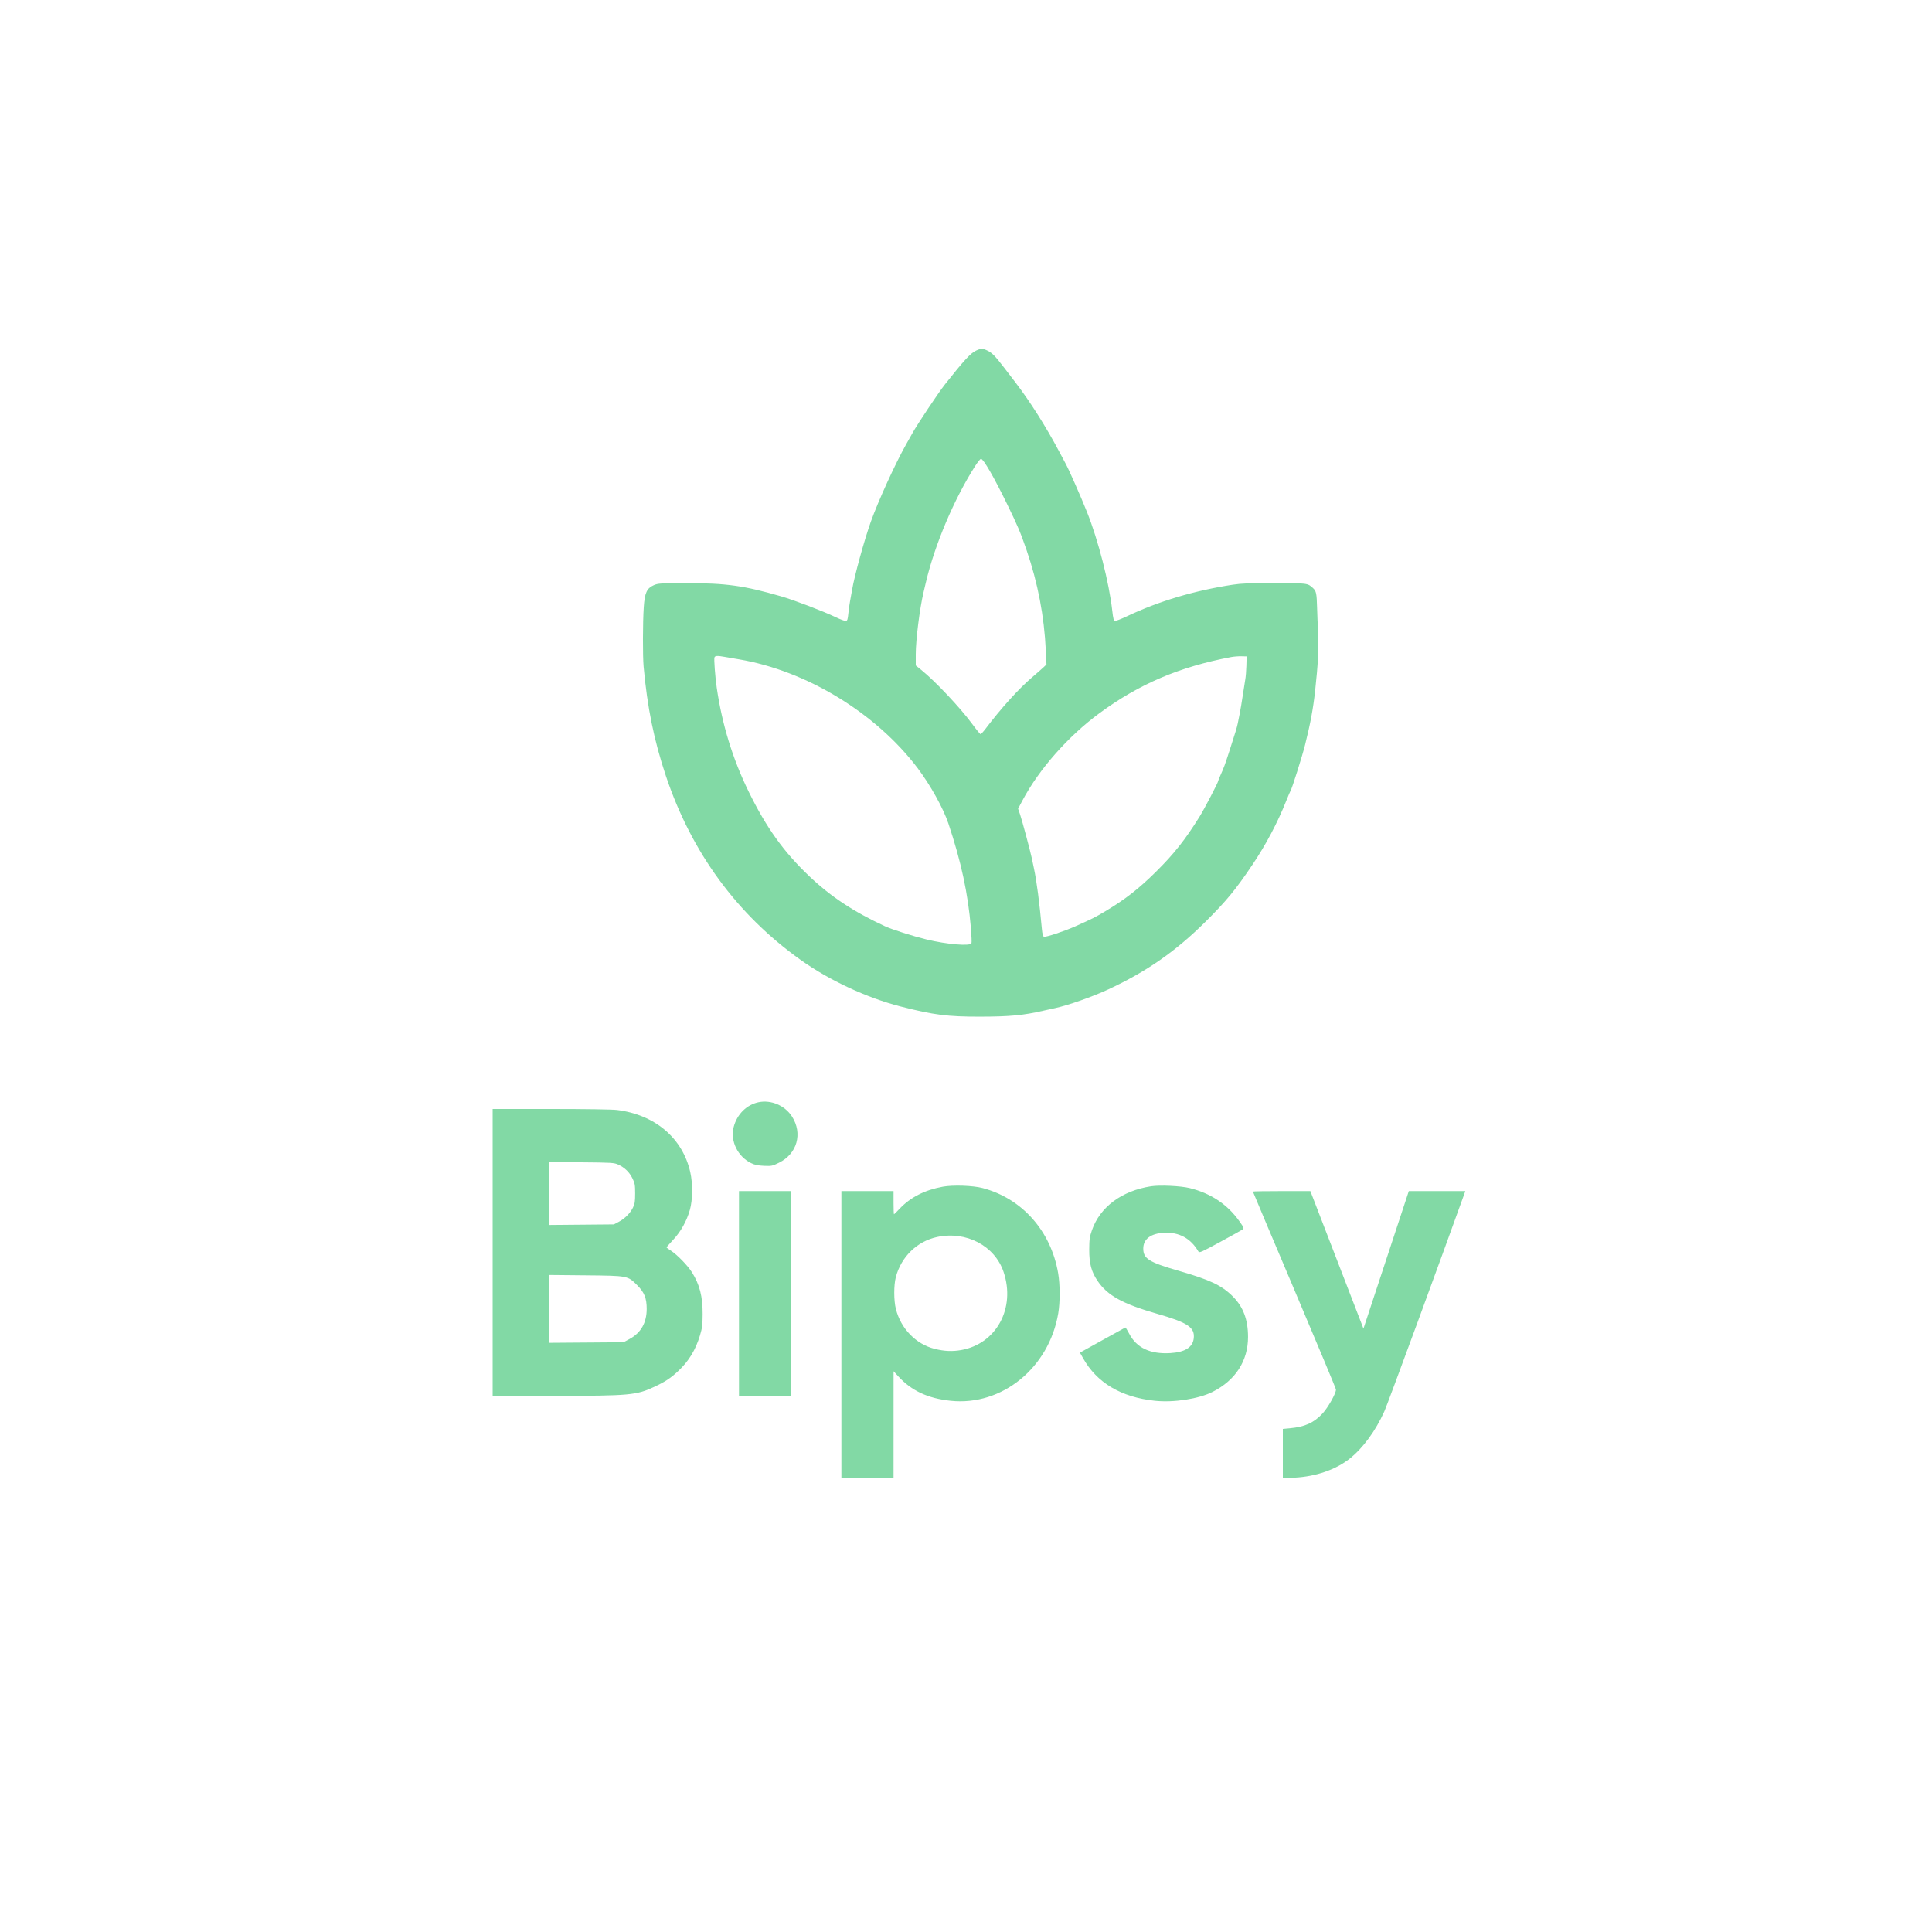
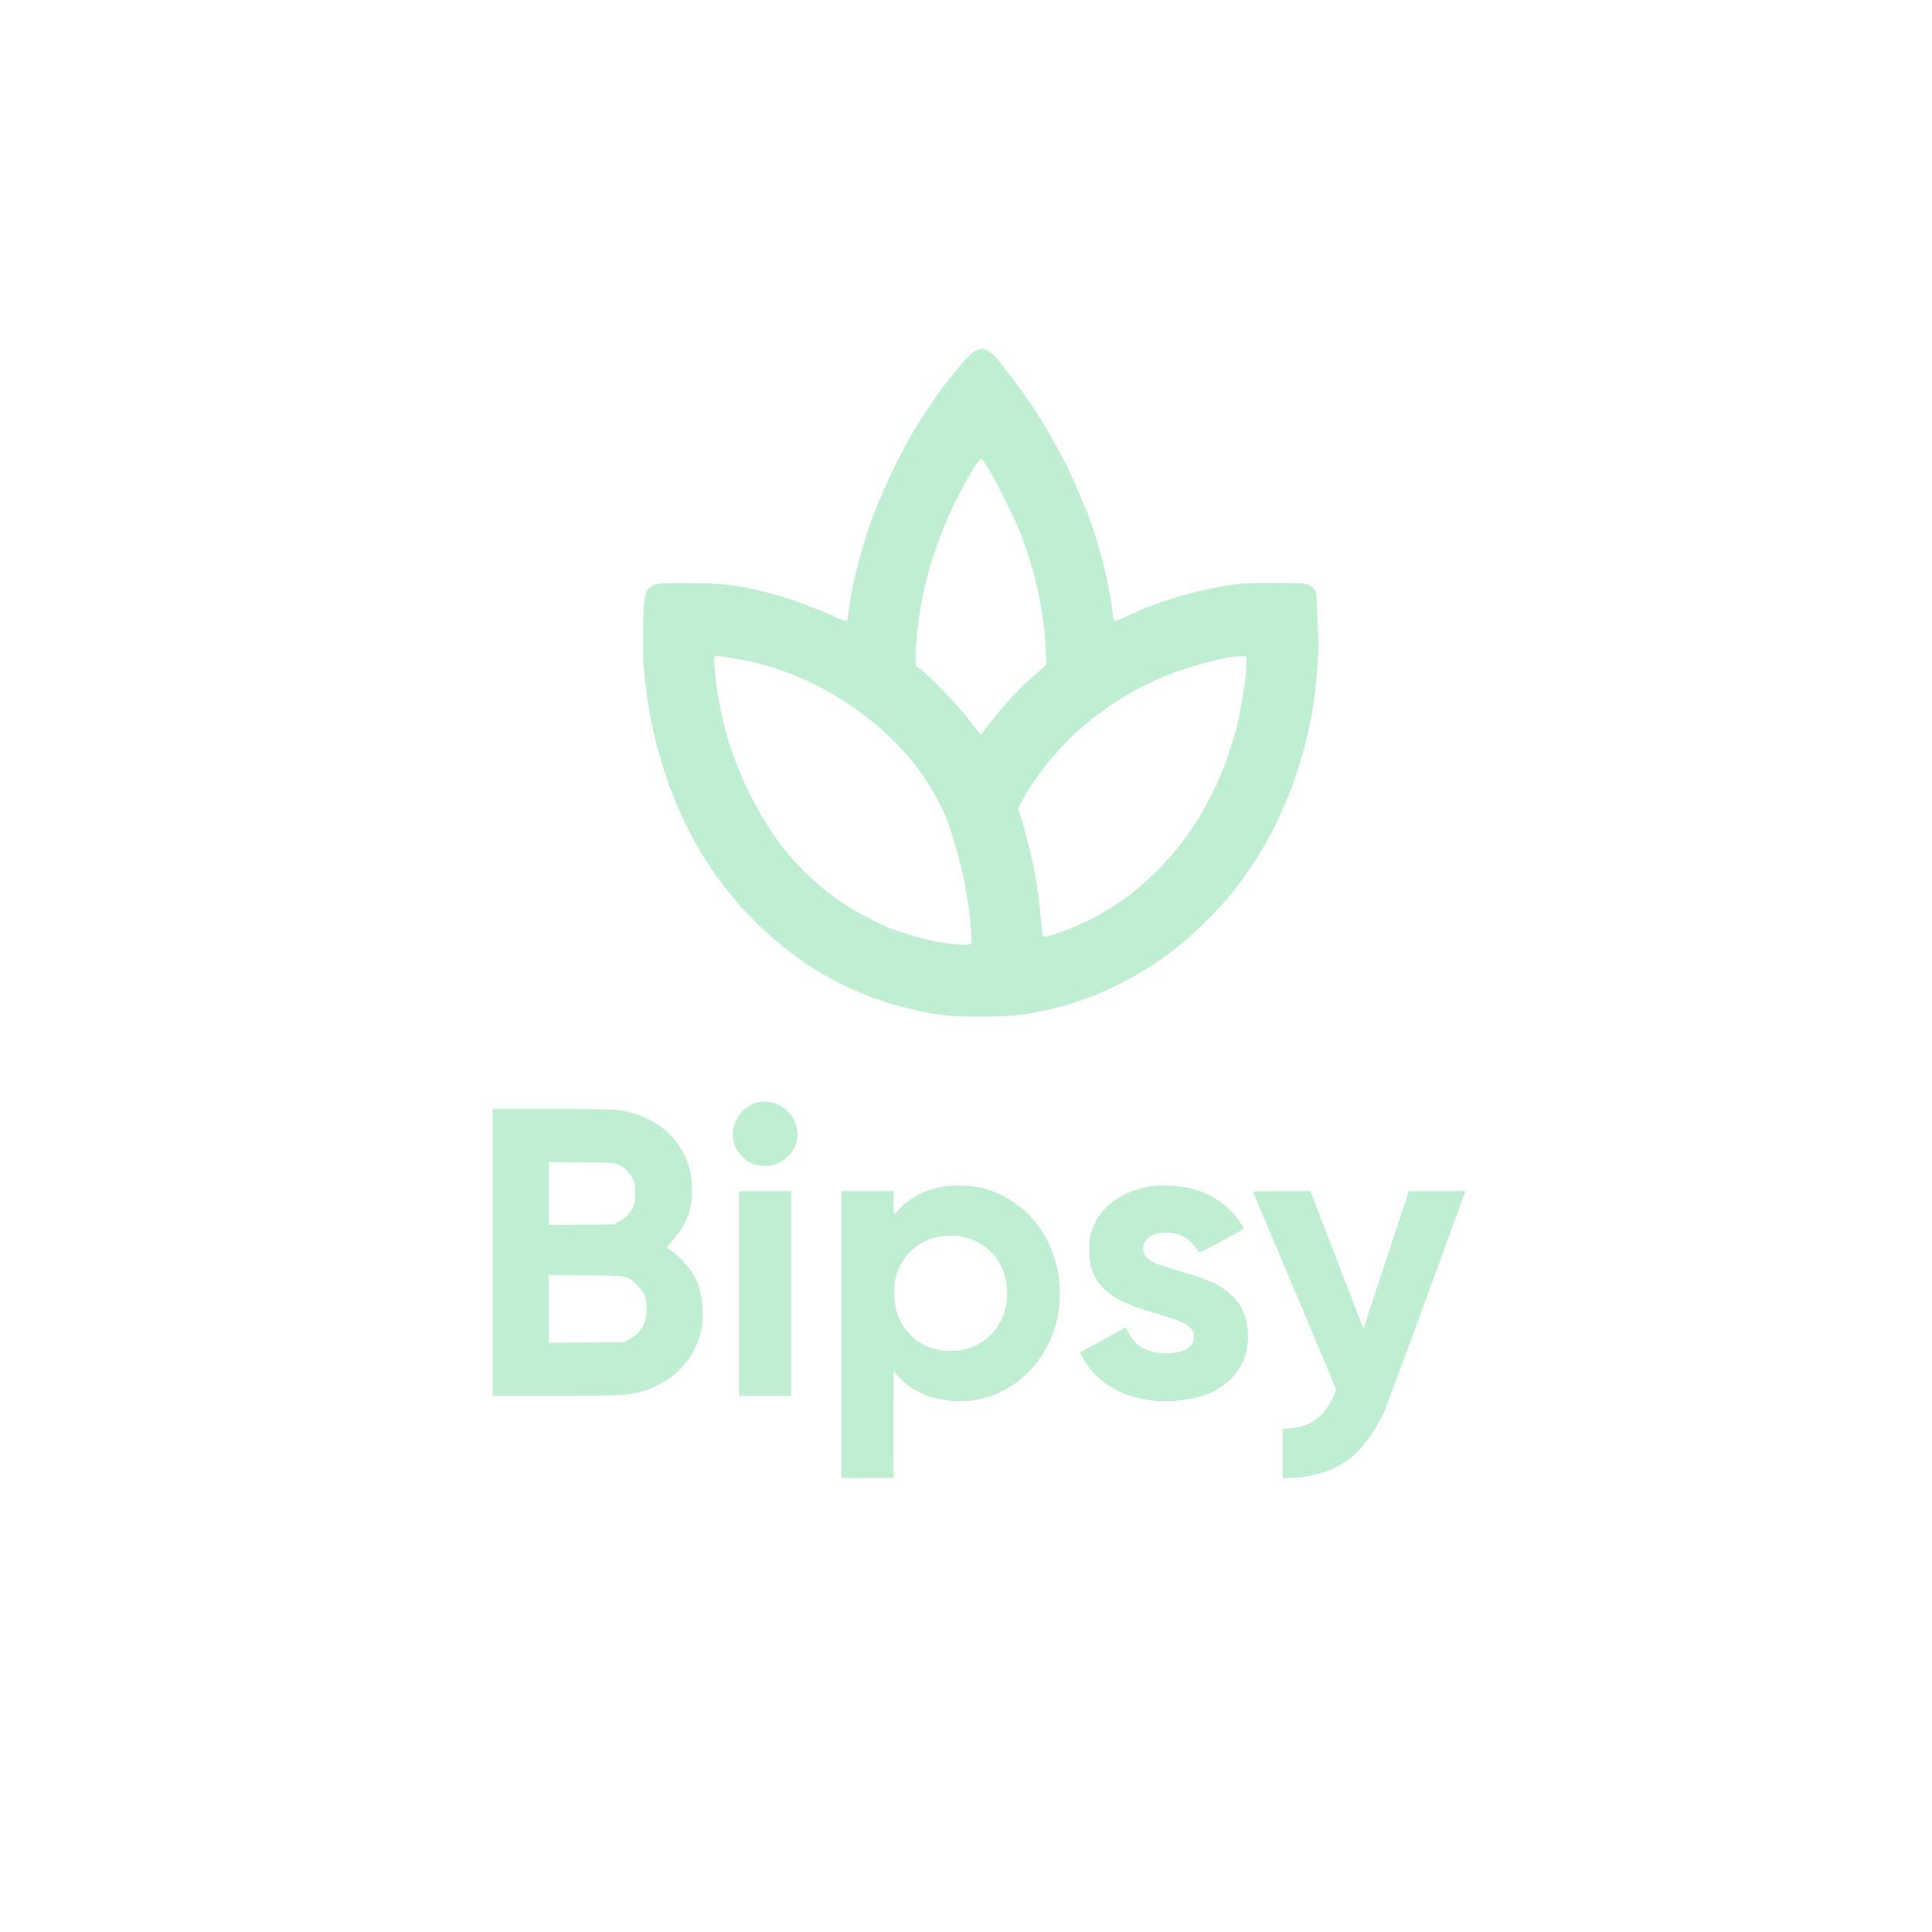
<svg xmlns="http://www.w3.org/2000/svg" width="2000" height="2000" viewBox="0 0 2000 2000" version="1.1">
-   <path d="M 1010.500 362.909 C 1004.735 365.598, 998.391 372.482, 978.164 398 C 971.549 406.345, 949.734 439.048, 944.567 448.365 C 942.695 451.739, 939.755 456.975, 938.033 460 C 927.256 478.930, 909.060 518.777, 901.501 540 C 894.700 559.095, 884.534 596.028, 882.095 610.500 C 881.539 613.800, 880.571 619.200, 879.945 622.500 C 879.318 625.800, 878.512 631.645, 878.153 635.490 C 877.632 641.068, 877.143 642.547, 875.731 642.817 C 874.758 643.002, 870.033 641.266, 865.231 638.960 C 852.298 632.747, 822.194 621.247, 808.500 617.288 C 770.048 606.171, 751.589 603.608, 710.460 603.674 C 683.468 603.717, 681.095 603.864, 676.811 605.759 C 669.553 608.970, 667.421 613.636, 666.421 628.500 C 665.376 644.040, 665.286 679.115, 666.264 690 C 670.056 732.220, 677.082 766.689, 689.373 803.376 C 715.816 882.309, 762.884 946.619, 828.508 993.478 C 858.406 1014.827, 897.403 1033.006, 932.500 1041.955 C 966.673 1050.669, 980.820 1052.477, 1014.500 1052.434 C 1045.333 1052.395, 1059.702 1051.033, 1080.500 1046.175 C 1082.700 1045.661, 1088.029 1044.485, 1092.341 1043.561 C 1105.745 1040.690, 1131.177 1031.733, 1147.500 1024.135 C 1187.129 1005.689, 1217.278 984.669, 1248.089 954.005 C 1269.674 932.523, 1279.166 920.989, 1296.535 895.137 C 1310.595 874.211, 1322.504 851.704, 1331.530 829 C 1333.607 823.775, 1335.632 819.050, 1336.031 818.500 C 1337.397 816.614, 1348.100 782.739, 1351.001 771.119 C 1356.569 748.820, 1359.355 733.825, 1361.430 715 C 1364.400 688.056, 1365.296 670.792, 1364.518 655.500 C 1364.099 647.250, 1363.614 635.325, 1363.441 629 C 1363.035 614.209, 1362.553 611.889, 1359.238 608.797 C 1353.712 603.644, 1353.634 603.634, 1319.500 603.582 C 1293.788 603.543, 1285.240 603.880, 1276 605.294 C 1236.278 611.375, 1199.674 622.305, 1166.629 637.952 C 1160.650 640.784, 1155.039 642.961, 1154.160 642.792 C 1152.911 642.552, 1152.303 640.189, 1151.377 631.992 C 1148.080 602.786, 1136.954 559.383, 1125.233 530 C 1118.845 513.988, 1106.580 486.215, 1103.152 480 C 1102.696 479.175, 1099.697 473.550, 1096.485 467.500 C 1082.717 441.561, 1066.157 415.404, 1051.026 395.696 C 1046.887 390.305, 1041.585 383.389, 1039.244 380.328 C 1030.637 369.074, 1027.091 365.400, 1022.735 363.225 C 1017.352 360.536, 1015.682 360.493, 1010.500 362.909 M 1009.268 482.750 C 987.439 517.106, 967.617 563.991, 958.457 602.931 C 957.608 606.544, 956.487 611.300, 955.967 613.500 C 952.067 630.006, 948.003 662.504, 948.001 677.195 L 948 688.890 953.750 693.539 C 968.237 705.251, 994.111 732.694, 1006.263 749.237 C 1010.611 755.156, 1014.584 760, 1015.090 760 C 1015.596 760, 1017.921 757.473, 1020.255 754.383 C 1036.194 733.294, 1054.730 712.798, 1068.327 701.230 C 1073.324 696.979, 1078.737 692.229, 1080.357 690.676 L 1083.301 687.853 1082.635 673.676 C 1080.946 637.740, 1074.414 603.590, 1062.708 569.500 C 1056.396 551.119, 1053.582 544.475, 1042.378 521.500 C 1028.855 493.769, 1018.009 475, 1015.507 475 C 1014.784 475, 1011.977 478.488, 1009.268 482.750 M 739.621 680.545 C 738.965 682.256, 740.320 700.525, 741.928 711.638 C 747.455 749.837, 758.449 785.660, 775.030 819.500 C 793.294 856.775, 811.292 881.899, 837.690 906.971 C 860.087 928.243, 883.477 943.719, 916.039 958.811 C 923.389 962.218, 944.665 968.997, 959 972.500 C 979.913 977.611, 1004.417 979.684, 1005.659 976.447 C 1005.986 975.593, 1005.722 968.506, 1005.071 960.697 C 1002.101 925.061, 994.970 891.934, 981.778 852.500 C 976.503 836.731, 963.172 812.740, 949.946 795.214 C 906.929 738.212, 834.944 694.357, 765 682.542 C 759.775 681.659, 753.062 680.501, 750.083 679.969 C 742.578 678.627, 740.309 678.752, 739.621 680.545 M 1274.500 680.177 C 1220.844 690.319, 1179.302 708.039, 1138 738.404 C 1105.866 762.028, 1075.631 796.278, 1058.605 828.343 L 1053.909 837.187 1055.960 843.114 C 1057.910 848.747, 1066.459 880.559, 1068.023 888 C 1068.428 889.925, 1069.472 894.875, 1070.344 899 C 1073.224 912.636, 1076 933.889, 1078.549 961.823 C 1079.002 966.786, 1079.680 969.324, 1080.653 969.697 C 1082.469 970.394, 1101.822 963.999, 1113 959.009 C 1131.103 950.927, 1133.837 949.551, 1144.500 943.161 C 1165.058 930.842, 1179.032 919.916, 1196.916 902.179 C 1215.476 883.771, 1226.881 869.330, 1241.892 845.225 C 1246.621 837.631, 1261 810.077, 1261 808.608 C 1261 808.262, 1261.952 805.846, 1263.116 803.239 C 1267.270 793.938, 1267.872 792.307, 1272.980 776.500 C 1279.070 757.656, 1280.664 752.381, 1281.290 749 C 1281.545 747.625, 1282.444 743.125, 1283.290 739 C 1284.135 734.875, 1285.576 726.325, 1286.491 720 C 1287.407 713.675, 1288.576 706.250, 1289.088 703.500 C 1289.600 700.750, 1290.128 694.225, 1290.260 689 L 1290.500 679.500 1285 679.366 C 1281.975 679.293, 1277.250 679.658, 1274.500 680.177 M 785.326 1141.003 C 772.842 1143.595, 762.871 1153.535, 759.481 1166.767 C 755.809 1181.100, 763.615 1197.225, 777.526 1204.042 C 781.270 1205.877, 784.563 1206.570, 790.842 1206.846 C 798.774 1207.195, 799.548 1207.033, 806.555 1203.570 C 825.253 1194.329, 831.107 1173.309, 819.863 1155.786 C 812.596 1144.462, 798.247 1138.320, 785.326 1141.003 M 510 1296.500 L 510 1445 573.250 1444.983 C 652.219 1444.961, 658.728 1444.370, 677.678 1435.494 C 688.731 1430.317, 694.583 1426.420, 702.367 1419.053 C 713.135 1408.862, 720.065 1397.430, 724.641 1382.307 C 726.914 1374.793, 727.315 1371.591, 727.371 1360.500 C 727.463 1342.222, 724.299 1329.844, 716.253 1317 C 711.962 1310.152, 701.046 1298.908, 694.750 1294.852 C 692.138 1293.169, 690 1291.566, 690 1291.290 C 690 1291.014, 693.090 1287.479, 696.867 1283.435 C 704.809 1274.931, 710.833 1264.135, 714.161 1252.443 C 717.067 1242.232, 717.253 1225.337, 714.590 1213.500 C 706.643 1178.171, 678.183 1153.972, 638.769 1149.030 C 633.946 1148.426, 605.656 1148, 570.276 1148 L 510 1148 510 1296.500 M 568 1235.500 L 568 1268.099 601.750 1267.799 L 635.500 1267.500 640.500 1264.850 C 646.837 1261.491, 652.331 1255.990, 655.233 1250.100 C 657.131 1246.249, 657.500 1243.872, 657.500 1235.500 C 657.500 1226.580, 657.199 1224.886, 654.710 1219.818 C 651.549 1213.381, 646.704 1208.684, 640.051 1205.606 C 635.755 1203.618, 633.610 1203.483, 601.750 1203.201 L 568 1202.901 568 1235.500 M 976 1228.453 C 957.169 1231.923, 942.439 1239.459, 931.193 1251.376 C 928.275 1254.469, 925.687 1257, 925.443 1257 C 925.200 1257, 925 1251.600, 925 1245 L 925 1233 898 1233 L 871 1233 871 1381.500 L 871 1530 898 1530 L 925 1530 925.011 1474.750 L 925.022 1419.500 929.761 1424.664 C 943.591 1439.732, 960.460 1447.624, 984.145 1450.104 C 1037.162 1455.655, 1085.864 1416.076, 1095.486 1359.619 C 1097.458 1348.049, 1097.414 1329.762, 1095.385 1317.953 C 1087.878 1274.250, 1058.017 1240.615, 1017.175 1229.859 C 1007.175 1227.225, 986.498 1226.519, 976 1228.453 M 1191.500 1228.030 C 1161.267 1232.698, 1138.701 1249.497, 1130.369 1273.538 C 1127.971 1280.455, 1127.602 1283.075, 1127.554 1293.500 C 1127.488 1308.075, 1129.784 1316.631, 1136.333 1326.210 C 1146.606 1341.238, 1162.230 1349.821, 1198 1360.088 C 1229.610 1369.160, 1237.033 1374.141, 1235.761 1385.427 C 1234.709 1394.764, 1226.683 1399.821, 1211.478 1400.728 C 1190.586 1401.975, 1176.501 1395.283, 1168.842 1380.471 C 1167.004 1376.916, 1165.243 1374.119, 1164.930 1374.254 C 1164.616 1374.389, 1153.917 1380.293, 1141.154 1387.373 L 1117.947 1400.245 1121.097 1405.873 C 1135.409 1431.449, 1160.430 1446.338, 1195.371 1450.071 C 1214.972 1452.166, 1240.932 1448.159, 1255.390 1440.808 C 1279.071 1428.768, 1291.975 1408.726, 1291.968 1384 C 1291.962 1366.032, 1286.944 1352.754, 1276.079 1341.968 C 1264.564 1330.534, 1252.640 1324.905, 1220.016 1315.497 C 1189.343 1306.652, 1183.500 1302.972, 1183.500 1292.500 C 1183.500 1282.706, 1191.287 1276.829, 1205.146 1276.164 C 1220.690 1275.419, 1232.639 1281.953, 1240.562 1295.531 C 1241.532 1297.193, 1243.478 1296.343, 1263.140 1285.661 C 1274.974 1279.232, 1285.431 1273.406, 1286.377 1272.713 C 1287.952 1271.562, 1287.680 1270.859, 1283.194 1264.477 C 1270.820 1246.877, 1253.528 1235.297, 1231.559 1229.898 C 1222.224 1227.604, 1200.748 1226.602, 1191.500 1228.030 M 765 1339 L 765 1445 792 1445 L 819 1445 819 1339 L 819 1233 792 1233 L 765 1233 765 1339 M 1297 1233.501 C 1297 1233.777, 1316.350 1279.650, 1340 1335.442 C 1363.650 1391.234, 1383 1437.611, 1383 1438.501 C 1383 1442.507, 1374.708 1457.239, 1369.047 1463.291 C 1360.035 1472.925, 1350.765 1477.106, 1335.250 1478.535 L 1328 1479.203 1328 1504.756 L 1328 1530.309 1340.250 1529.662 C 1362.215 1528.504, 1382.814 1521.382, 1397.219 1509.966 C 1410.916 1499.110, 1424.030 1481.215, 1433.100 1461 C 1436.548 1453.315, 1492.247 1301.858, 1515.568 1236.750 L 1516.911 1233 1487.656 1233 L 1458.400 1233 1434.925 1304.197 L 1411.449 1375.395 1383.975 1304.213 L 1356.500 1233.032 1326.750 1233.016 C 1310.388 1233.007, 1297 1233.225, 1297 1233.501 M 970 1280.560 C 949.336 1285.014, 932.893 1301.037, 927.346 1322.124 C 925.175 1330.375, 925.198 1346.305, 927.393 1355 C 932.554 1375.445, 948.141 1391.478, 967.580 1396.337 C 977.550 1398.829, 985.783 1399.201, 995 1397.576 C 1031.445 1391.149, 1051.520 1354.201, 1038.917 1316.747 C 1029.777 1289.584, 1000.196 1274.051, 970 1280.560 M 568 1354.979 L 568 1390.088 606.750 1389.794 L 645.500 1389.500 651.900 1386.031 C 663.494 1379.746, 669.459 1369.204, 669.459 1355 C 669.459 1343.881, 667.043 1337.863, 659.589 1330.421 C 649.734 1320.583, 650.137 1320.659, 605.750 1320.233 L 568 1319.870 568 1354.979" stroke="none" fill="#82d9a5" fill-rule="evenodd" />
+   <path d="M 1010.500 362.909 C 1004.735 365.598, 998.391 372.482, 978.164 398 C 971.549 406.345, 949.734 439.048, 944.567 448.365 C 942.695 451.739, 939.755 456.975, 938.033 460 C 927.256 478.930, 909.060 518.777, 901.501 540 C 894.700 559.095, 884.534 596.028, 882.095 610.500 C 881.539 613.800, 880.571 619.200, 879.945 622.500 C 879.318 625.800, 878.512 631.645, 878.153 635.490 C 877.632 641.068, 877.143 642.547, 875.731 642.817 C 874.758 643.002, 870.033 641.266, 865.231 638.960 C 852.298 632.747, 822.194 621.247, 808.500 617.288 C 770.048 606.171, 751.589 603.608, 710.460 603.674 C 683.468 603.717, 681.095 603.864, 676.811 605.759 C 669.553 608.970, 667.421 613.636, 666.421 628.500 C 665.376 644.040, 665.286 679.115, 666.264 690 C 670.056 732.220, 677.082 766.689, 689.373 803.376 C 715.816 882.309, 762.884 946.619, 828.508 993.478 C 858.406 1014.827, 897.403 1033.006, 932.500 1041.955 C 966.673 1050.669, 980.820 1052.477, 1014.500 1052.434 C 1045.333 1052.395, 1059.702 1051.033, 1080.500 1046.175 C 1082.700 1045.661, 1088.029 1044.485, 1092.341 1043.561 C 1105.745 1040.690, 1131.177 1031.733, 1147.500 1024.135 C 1187.129 1005.689, 1217.278 984.669, 1248.089 954.005 C 1269.674 932.523, 1279.166 920.989, 1296.535 895.137 C 1310.595 874.211, 1322.504 851.704, 1331.530 829 C 1333.607 823.775, 1335.632 819.050, 1336.031 818.500 C 1337.397 816.614, 1348.100 782.739, 1351.001 771.119 C 1356.569 748.820, 1359.355 733.825, 1361.430 715 C 1364.400 688.056, 1365.296 670.792, 1364.518 655.500 C 1364.099 647.250, 1363.614 635.325, 1363.441 629 C 1363.035 614.209, 1362.553 611.889, 1359.238 608.797 C 1353.712 603.644, 1353.634 603.634, 1319.500 603.582 C 1293.788 603.543, 1285.240 603.880, 1276 605.294 C 1236.278 611.375, 1199.674 622.305, 1166.629 637.952 C 1160.650 640.784, 1155.039 642.961, 1154.160 642.792 C 1152.911 642.552, 1152.303 640.189, 1151.377 631.992 C 1148.080 602.786, 1136.954 559.383, 1125.233 530 C 1118.845 513.988, 1106.580 486.215, 1103.152 480 C 1102.696 479.175, 1099.697 473.550, 1096.485 467.500 C 1082.717 441.561, 1066.157 415.404, 1051.026 395.696 C 1046.887 390.305, 1041.585 383.389, 1039.244 380.328 C 1030.637 369.074, 1027.091 365.400, 1022.735 363.225 C 1017.352 360.536, 1015.682 360.493, 1010.500 362.909 M 1009.268 482.750 C 987.439 517.106, 967.617 563.991, 958.457 602.931 C 957.608 606.544, 956.487 611.300, 955.967 613.500 C 952.067 630.006, 948.003 662.504, 948.001 677.195 L 948 688.890 953.750 693.539 C 968.237 705.251, 994.111 732.694, 1006.263 749.237 C 1010.611 755.156, 1014.584 760, 1015.090 760 C 1015.596 760, 1017.921 757.473, 1020.255 754.383 C 1036.194 733.294, 1054.730 712.798, 1068.327 701.230 C 1073.324 696.979, 1078.737 692.229, 1080.357 690.676 L 1083.301 687.853 1082.635 673.676 C 1080.946 637.740, 1074.414 603.590, 1062.708 569.500 C 1056.396 551.119, 1053.582 544.475, 1042.378 521.500 C 1028.855 493.769, 1018.009 475, 1015.507 475 C 1014.784 475, 1011.977 478.488, 1009.268 482.750 M 739.621 680.545 C 738.965 682.256, 740.320 700.525, 741.928 711.638 C 747.455 749.837, 758.449 785.660, 775.030 819.500 C 793.294 856.775, 811.292 881.899, 837.690 906.971 C 860.087 928.243, 883.477 943.719, 916.039 958.811 C 923.389 962.218, 944.665 968.997, 959 972.500 C 979.913 977.611, 1004.417 979.684, 1005.659 976.447 C 1005.986 975.593, 1005.722 968.506, 1005.071 960.697 C 1002.101 925.061, 994.970 891.934, 981.778 852.500 C 976.503 836.731, 963.172 812.740, 949.946 795.214 C 906.929 738.212, 834.944 694.357, 765 682.542 C 759.775 681.659, 753.062 680.501, 750.083 679.969 C 742.578 678.627, 740.309 678.752, 739.621 680.545 M 1274.500 680.177 C 1220.844 690.319, 1179.302 708.039, 1138 738.404 C 1105.866 762.028, 1075.631 796.278, 1058.605 828.343 L 1053.909 837.187 1055.960 843.114 C 1057.910 848.747, 1066.459 880.559, 1068.023 888 C 1068.428 889.925, 1069.472 894.875, 1070.344 899 C 1073.224 912.636, 1076 933.889, 1078.549 961.823 C 1079.002 966.786, 1079.680 969.324, 1080.653 969.697 C 1082.469 970.394, 1101.822 963.999, 1113 959.009 C 1131.103 950.927, 1133.837 949.551, 1144.500 943.161 C 1165.058 930.842, 1179.032 919.916, 1196.916 902.179 C 1215.476 883.771, 1226.881 869.330, 1241.892 845.225 C 1246.621 837.631, 1261 810.077, 1261 808.608 C 1261 808.262, 1261.952 805.846, 1263.116 803.239 C 1267.270 793.938, 1267.872 792.307, 1272.980 776.500 C 1279.070 757.656, 1280.664 752.381, 1281.290 749 C 1281.545 747.625, 1282.444 743.125, 1283.290 739 C 1284.135 734.875, 1285.576 726.325, 1286.491 720 C 1287.407 713.675, 1288.576 706.250, 1289.088 703.500 C 1289.600 700.750, 1290.128 694.225, 1290.260 689 L 1290.500 679.500 1285 679.366 C 1281.975 679.293, 1277.250 679.658, 1274.500 680.177 M 785.326 1141.003 C 772.842 1143.595, 762.871 1153.535, 759.481 1166.767 C 755.809 1181.100, 763.615 1197.225, 777.526 1204.042 C 781.270 1205.877, 784.563 1206.570, 790.842 1206.846 C 798.774 1207.195, 799.548 1207.033, 806.555 1203.570 C 825.253 1194.329, 831.107 1173.309, 819.863 1155.786 C 812.596 1144.462, 798.247 1138.320, 785.326 1141.003 M 510 1296.500 L 510 1445 573.250 1444.983 C 652.219 1444.961, 658.728 1444.370, 677.678 1435.494 C 688.731 1430.317, 694.583 1426.420, 702.367 1419.053 C 713.135 1408.862, 720.065 1397.430, 724.641 1382.307 C 726.914 1374.793, 727.315 1371.591, 727.371 1360.500 C 727.463 1342.222, 724.299 1329.844, 716.253 1317 C 711.962 1310.152, 701.046 1298.908, 694.750 1294.852 C 692.138 1293.169, 690 1291.566, 690 1291.290 C 690 1291.014, 693.090 1287.479, 696.867 1283.435 C 704.809 1274.931, 710.833 1264.135, 714.161 1252.443 C 717.067 1242.232, 717.253 1225.337, 714.590 1213.500 C 706.643 1178.171, 678.183 1153.972, 638.769 1149.030 C 633.946 1148.426, 605.656 1148, 570.276 1148 L 510 1148 510 1296.500 M 568 1235.500 L 568 1268.099 601.750 1267.799 L 635.500 1267.500 640.500 1264.850 C 646.837 1261.491, 652.331 1255.990, 655.233 1250.100 C 657.131 1246.249, 657.500 1243.872, 657.500 1235.500 C 657.500 1226.580, 657.199 1224.886, 654.710 1219.818 C 651.549 1213.381, 646.704 1208.684, 640.051 1205.606 C 635.755 1203.618, 633.610 1203.483, 601.750 1203.201 L 568 1202.901 568 1235.500 M 976 1228.453 C 957.169 1231.923, 942.439 1239.459, 931.193 1251.376 C 928.275 1254.469, 925.687 1257, 925.443 1257 C 925.200 1257, 925 1251.600, 925 1245 L 925 1233 898 1233 L 871 1233 871 1381.500 L 871 1530 898 1530 L 925 1530 925.011 1474.750 L 925.022 1419.500 929.761 1424.664 C 943.591 1439.732, 960.460 1447.624, 984.145 1450.104 C 1037.162 1455.655, 1085.864 1416.076, 1095.486 1359.619 C 1097.458 1348.049, 1097.414 1329.762, 1095.385 1317.953 C 1087.878 1274.250, 1058.017 1240.615, 1017.175 1229.859 C 1007.175 1227.225, 986.498 1226.519, 976 1228.453 M 1191.500 1228.030 C 1161.267 1232.698, 1138.701 1249.497, 1130.369 1273.538 C 1127.971 1280.455, 1127.602 1283.075, 1127.554 1293.500 C 1127.488 1308.075, 1129.784 1316.631, 1136.333 1326.210 C 1146.606 1341.238, 1162.230 1349.821, 1198 1360.088 C 1229.610 1369.160, 1237.033 1374.141, 1235.761 1385.427 C 1234.709 1394.764, 1226.683 1399.821, 1211.478 1400.728 C 1190.586 1401.975, 1176.501 1395.283, 1168.842 1380.471 C 1167.004 1376.916, 1165.243 1374.119, 1164.930 1374.254 C 1164.616 1374.389, 1153.917 1380.293, 1141.154 1387.373 L 1117.947 1400.245 1121.097 1405.873 C 1135.409 1431.449, 1160.430 1446.338, 1195.371 1450.071 C 1214.972 1452.166, 1240.932 1448.159, 1255.390 1440.808 C 1279.071 1428.768, 1291.975 1408.726, 1291.968 1384 C 1291.962 1366.032, 1286.944 1352.754, 1276.079 1341.968 C 1264.564 1330.534, 1252.640 1324.905, 1220.016 1315.497 C 1189.343 1306.652, 1183.500 1302.972, 1183.500 1292.500 C 1183.500 1282.706, 1191.287 1276.829, 1205.146 1276.164 C 1220.690 1275.419, 1232.639 1281.953, 1240.562 1295.531 C 1241.532 1297.193, 1243.478 1296.343, 1263.140 1285.661 C 1274.974 1279.232, 1285.431 1273.406, 1286.377 1272.713 C 1287.952 1271.562, 1287.680 1270.859, 1283.194 1264.477 C 1270.820 1246.877, 1253.528 1235.297, 1231.559 1229.898 C 1222.224 1227.604, 1200.748 1226.602, 1191.500 1228.030 M 765 1339 L 765 1445 792 1445 L 819 1445 819 1339 L 819 1233 792 1233 L 765 1233 765 1339 M 1297 1233.501 C 1297 1233.777, 1316.350 1279.650, 1340 1335.442 C 1363.650 1391.234, 1383 1437.611, 1383 1438.501 C 1383 1442.507, 1374.708 1457.239, 1369.047 1463.291 C 1360.035 1472.925, 1350.765 1477.106, 1335.250 1478.535 L 1328 1479.203 1328 1504.756 L 1328 1530.309 1340.250 1529.662 C 1362.215 1528.504, 1382.814 1521.382, 1397.219 1509.966 C 1410.916 1499.110, 1424.030 1481.215, 1433.100 1461 C 1436.548 1453.315, 1492.247 1301.858, 1515.568 1236.750 L 1516.911 1233 1487.656 1233 L 1458.400 1233 1434.925 1304.197 L 1411.449 1375.395 1383.975 1304.213 L 1356.500 1233.032 1326.750 1233.016 C 1310.388 1233.007, 1297 1233.225, 1297 1233.501 M 970 1280.560 C 949.336 1285.014, 932.893 1301.037, 927.346 1322.124 C 925.175 1330.375, 925.198 1346.305, 927.393 1355 C 932.554 1375.445, 948.141 1391.478, 967.580 1396.337 C 977.550 1398.829, 985.783 1399.201, 995 1397.576 C 1031.445 1391.149, 1051.520 1354.201, 1038.917 1316.747 C 1029.777 1289.584, 1000.196 1274.051, 970 1280.560 M 568 1354.979 L 568 1390.088 606.750 1389.794 L 645.500 1389.500 651.900 1386.031 C 663.494 1379.746, 669.459 1369.204, 669.459 1355 C 669.459 1343.881, 667.043 1337.863, 659.589 1330.421 C 649.734 1320.583, 650.137 1320.659, 605.750 1320.233 L 568 1319.870 568 1354.979" stroke="none" fill="#bfeed3" fill-rule="evenodd" />
</svg>
